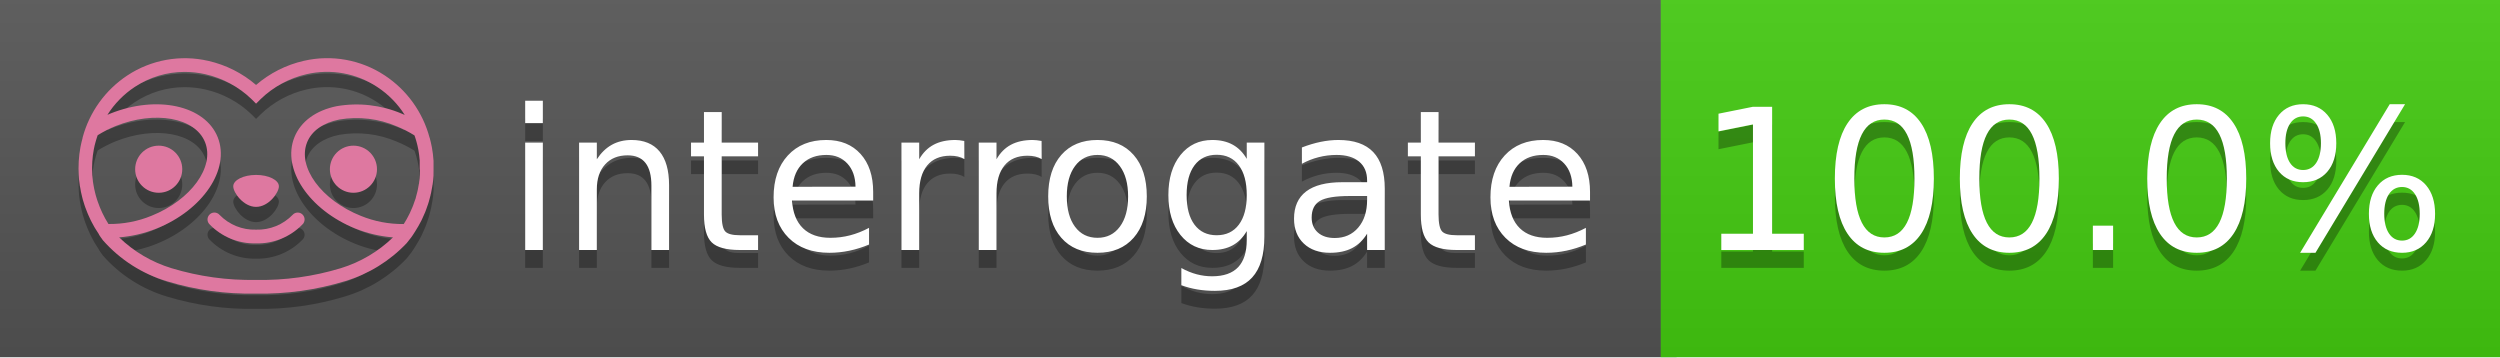
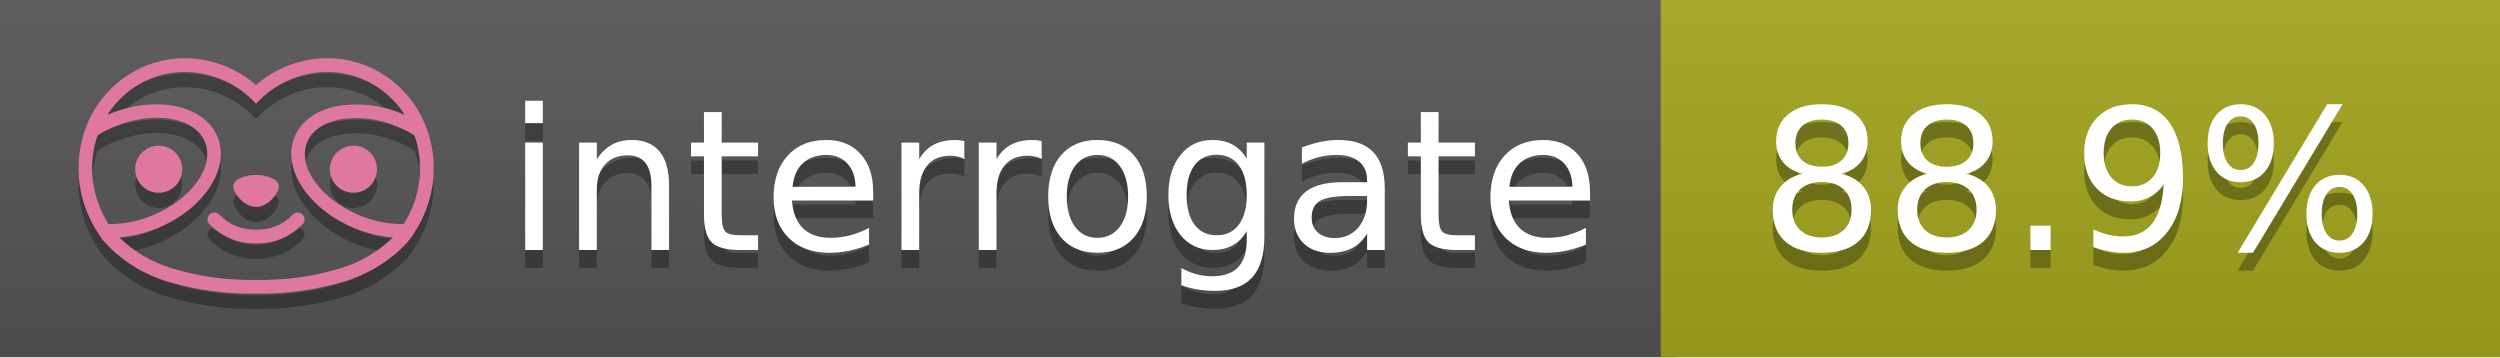
<svg xmlns="http://www.w3.org/2000/svg" width="140" height="20" viewBox="0 0 140 20" version="1.1" xml:space="preserve" style="fill-rule:evenodd;clip-rule:evenodd;stroke-linejoin:round;stroke-miterlimit:2;">
  <g transform="matrix(1,0,0,1,22,0)">
    <g id="backgrounds" transform="matrix(1.32789,0,0,1,-22.3892,0)">
      <rect x="0" y="0" width="71" height="20" style="fill:rgb(85,85,85);" />
    </g>
-     <rect x="71" y="0" width="47" height="20" data-interrogate="color" style="fill:#4c1" />
+     <rect x="71" y="0" width="47" height="20" data-interrogate="color" style="fill:#a4a61d" />
    <g transform="matrix(1.19746,0,0,1,-22.3744,-4.85723e-16)">
      <rect x="0" y="0" width="118" height="20" style="fill:url(#_Linear1);" />
    </g>
  </g>
  <g fill="#fff" text-anchor="middle" font-family="DejaVu Sans,Verdana,Geneva,sans-serif" font-size="110">
    <text x="590" y="150" fill="#010101" fill-opacity=".3" transform="scale(.1)" textLength="610">interrogate</text>
    <text x="590" y="140" transform="scale(.1)" textLength="610">interrogate</text>
-     <text x="1160" y="150" fill="#010101" fill-opacity=".3" transform="scale(.1)" textLength="370" data-interrogate="result">100.0%</text>
-     <text x="1160" y="140" transform="scale(.1)" textLength="370" data-interrogate="result">100.0%</text>
+     <text x="1160" y="150" fill="#010101" fill-opacity=".3" transform="scale(.1)" textLength="370" data-interrogate="result">88.9%</text>
+     <text x="1160" y="140" transform="scale(.1)" textLength="370" data-interrogate="result">88.9%</text>
  </g>
  <g id="logo-shadow" transform="matrix(0.854876,0,0,0.854876,-6.73514,1.732)">
    <g transform="matrix(0.299012,0,0,0.299012,9.70229,-6.68582)">
      <path d="M50,64.25C52.76,64.25 55,61.13 55,59.75C55,58.37 52.76,57.25 50,57.25C47.24,57.25 45,58.37 45,59.75C45,61.13 47.24,64.25 50,64.25Z" style="fill:rgb(1,1,1);fill-opacity:0.3;fill-rule:nonzero;" />
    </g>
    <g transform="matrix(0.299012,0,0,0.299012,9.70229,-6.68582)">
      <path d="M88,49.05C86.506,43.475 83.018,38.638 78.2,35.46C72.969,32.002 66.539,30.844 60.43,32.26C56.576,33.145 52.995,34.958 50,37.54C46.998,34.958 43.411,33.149 39.55,32.27C33.441,30.853 27.011,32.011 21.78,35.47C16.97,38.652 13.489,43.489 12,49.06L12,49.13C11.82,49.79 11.66,50.46 11.53,51.13C11.146,53.207 11.021,55.323 11.16,57.43C11.16,58.03 11.26,58.63 11.34,59.23C11.34,59.51 11.43,59.79 11.48,60.07C11.53,60.35 11.58,60.68 11.64,60.98C11.7,61.28 11.8,61.69 11.89,62.05C11.98,62.41 11.99,62.47 12.05,62.68C12.16,63.07 12.28,63.46 12.41,63.84L12.58,64.34C12.72,64.74 12.88,65.14 13.04,65.53L13.23,65.98C13.403,66.373 13.583,66.767 13.77,67.16L13.99,67.59C14.19,67.97 14.39,68.35 14.61,68.73L14.87,69.15C15.1,69.52 15.33,69.89 15.58,70.26L15.58,70.32L15.99,70.93C16.14,71.14 16.29,71.36 16.45,71.57C20.206,75.83 25.086,78.95 30.53,80.57C36.839,82.48 43.41,83.385 50,83.25C56.599,83.374 63.177,82.456 69.49,80.53C74.644,78.978 79.303,76.102 83,72.19C83.34,71.78 83.65,71.35 84,70.92L84.18,70.66L84.33,70.44L84.41,70.32C84.55,70.12 84.67,69.9 84.81,69.7C85.07,69.3 85.32,68.89 85.55,68.48C85.78,68.07 86.02,67.65 86.23,67.22C86.31,67.05 86.39,66.88 86.47,66.7C86.67,66.28 86.85,65.87 87.03,65.44L87.23,64.92C87.397,64.487 87.55,64.05 87.69,63.61L87.85,63.09C87.98,62.64 88.1,62.19 88.21,61.74C88.21,61.57 88.3,61.39 88.33,61.22C88.43,60.75 88.52,60.22 88.6,59.79C88.6,59.64 88.66,59.49 88.68,59.33C88.77,58.71 88.84,58.08 88.88,57.45L88.88,54.17C88.817,53.164 88.693,52.162 88.51,51.17C88.38,50.5 88.23,49.84 88.05,49.17L88,49.05ZM85.89,56.44L85.89,57.23C85.89,57.78 85.79,58.32 85.72,58.86C85.72,59.01 85.72,59.15 85.65,59.3C85.59,59.7 85.51,60.11 85.43,60.51L85.32,60.99C85.23,61.38 85.12,61.77 85.01,62.16C85.01,62.31 84.93,62.46 84.88,62.6C84.74,63.04 84.59,63.47 84.42,63.9L84.27,64.28C84.1,64.71 83.91,65.14 83.71,65.56C83.51,65.98 83.43,66.12 83.28,66.4L83.01,66.91C82.83,67.223 82.643,67.537 82.45,67.85L82.35,68.01C79.121,68.047 75.918,67.434 72.93,66.21C64.27,62.74 59,55.52 61.18,50.11C62.18,47.6 64.7,45.82 68.26,45.11C72.489,44.395 76.835,44.908 80.78,46.59C82.141,47.144 83.453,47.813 84.7,48.59C84.76,48.76 84.82,48.93 84.88,49.1C84.94,49.27 85.05,49.63 85.12,49.9C85.28,50.5 85.44,51.1 85.55,51.73C85.691,52.507 85.792,53.292 85.85,54.08L85.85,55.89C85.85,56.12 85.91,56.25 85.91,56.45L85.89,56.44ZM17.66,68C16.668,66.435 15.869,64.756 15.28,63L15.17,62.68C15.06,62.35 14.96,62.01 14.87,61.68C14.823,61.493 14.777,61.31 14.73,61.13C14.66,60.84 14.59,60.55 14.53,60.27C14.47,59.99 14.43,59.72 14.38,59.44C14.33,59.16 14.3,59 14.27,58.78C14.2,58.27 14.15,57.78 14.11,57.23L14.11,57.03C14.008,55.236 14.122,53.437 14.45,51.67C14.56,51.06 14.71,50.46 14.88,49.87C14.96,49.59 15.04,49.32 15.13,49.05C15.22,48.78 15.24,48.72 15.3,48.55C16.548,47.774 17.859,47.105 19.22,46.55C27.86,43.09 36.65,44.67 38.82,50.08C40.99,55.49 35.73,62.74 27.09,66.2C24.101,67.431 20.893,68.043 17.66,68ZM68.57,77.68C62.554,79.508 56.287,80.376 50,80.25C43.737,80.37 37.495,79.506 31.5,77.69C27.185,76.38 23.243,74.062 20,70.93C22.815,70.706 25.58,70.055 28.2,69C38.37,64.92 44.39,56 41.6,49C38.81,42 28.27,39.72 18.1,43.8L17.43,44.09C18.973,41.648 21.019,39.561 23.43,37.97C26.671,35.824 30.473,34.68 34.36,34.68C35.884,34.681 37.404,34.852 38.89,35.19C42.694,36.049 46.191,37.935 49,40.64L50,41.64L51,40.64C53.797,37.937 57.279,36.049 61.07,35.18C66.402,33.947 72.014,34.968 76.57,38C78.98,39.588 81.026,41.671 82.57,44.11L81.9,43.82C77.409,41.921 72.464,41.355 67.66,42.19C63.08,43.12 59.79,45.54 58.39,49.02C55.6,55.97 61.62,64.94 71.79,69.02C74.414,70.07 77.182,70.714 80,70.93C76.776,74.05 72.859,76.363 68.57,77.68Z" style="fill:rgb(1,1,1);fill-opacity:0.3;fill-rule:nonzero;" />
    </g>
    <g transform="matrix(0.299012,0,0,0.299012,9.70229,-6.68582)">
      <circle cx="71.33" cy="56" r="5.16" style="fill:rgb(1,1,1);fill-opacity:0.3;" />
    </g>
    <g transform="matrix(0.299012,0,0,0.299012,9.70229,-6.68582)">
      <circle cx="28.67" cy="56" r="5.16" style="fill:rgb(1,1,1);fill-opacity:0.3;" />
    </g>
    <g transform="matrix(0.299012,0,0,0.299012,9.70229,-6.68582)">
      <path d="M58,66C55.912,68.161 53.003,69.339 50,69.24C46.997,69.339 44.088,68.161 42,66C41.714,65.677 41.302,65.491 40.87,65.491C40.042,65.491 39.361,66.172 39.361,67C39.361,67.368 39.496,67.724 39.74,68C42.403,70.804 46.134,72.35 50,72.25C53.862,72.347 57.59,70.802 60.25,68C60.495,67.725 60.63,67.369 60.63,67C60.63,66.174 59.951,65.495 59.125,65.495C58.695,65.495 58.285,65.679 58,66Z" style="fill:rgb(1,1,1);fill-opacity:0.3;fill-rule:nonzero;" />
    </g>
  </g>
  <g id="logo-pink" transform="matrix(0.854876,0,0,0.854876,-6.73514,0.877124)">
    <g transform="matrix(0.299012,0,0,0.299012,9.70229,-6.68582)">
      <path d="M50,64.25C52.76,64.25 55,61.13 55,59.75C55,58.37 52.76,57.25 50,57.25C47.24,57.25 45,58.37 45,59.75C45,61.13 47.24,64.25 50,64.25Z" style="fill:rgb(222,120,160);fill-rule:nonzero;" />
    </g>
    <g transform="matrix(0.299012,0,0,0.299012,9.70229,-6.68582)">
      <path d="M88,49.05C86.506,43.475 83.018,38.638 78.2,35.46C72.969,32.002 66.539,30.844 60.43,32.26C56.576,33.145 52.995,34.958 50,37.54C46.998,34.958 43.411,33.149 39.55,32.27C33.441,30.853 27.011,32.011 21.78,35.47C16.97,38.652 13.489,43.489 12,49.06L12,49.13C11.82,49.79 11.66,50.46 11.53,51.13C11.146,53.207 11.021,55.323 11.16,57.43C11.16,58.03 11.26,58.63 11.34,59.23C11.34,59.51 11.43,59.79 11.48,60.07C11.53,60.35 11.58,60.68 11.64,60.98C11.7,61.28 11.8,61.69 11.89,62.05C11.98,62.41 11.99,62.47 12.05,62.68C12.16,63.07 12.28,63.46 12.41,63.84L12.58,64.34C12.72,64.74 12.88,65.14 13.04,65.53L13.23,65.98C13.403,66.373 13.583,66.767 13.77,67.16L13.99,67.59C14.19,67.97 14.39,68.35 14.61,68.73L14.87,69.15C15.1,69.52 15.33,69.89 15.58,70.26L15.58,70.32L15.99,70.93C16.14,71.14 16.29,71.36 16.45,71.57C20.206,75.83 25.086,78.95 30.53,80.57C36.839,82.48 43.41,83.385 50,83.25C56.599,83.374 63.177,82.456 69.49,80.53C74.644,78.978 79.303,76.102 83,72.19C83.34,71.78 83.65,71.35 84,70.92L84.18,70.66L84.33,70.44L84.41,70.32C84.55,70.12 84.67,69.9 84.81,69.7C85.07,69.3 85.32,68.89 85.55,68.48C85.78,68.07 86.02,67.65 86.23,67.22C86.31,67.05 86.39,66.88 86.47,66.7C86.67,66.28 86.85,65.87 87.03,65.44L87.23,64.92C87.397,64.487 87.55,64.05 87.69,63.61L87.85,63.09C87.98,62.64 88.1,62.19 88.21,61.74C88.21,61.57 88.3,61.39 88.33,61.22C88.43,60.75 88.52,60.22 88.6,59.79C88.6,59.64 88.66,59.49 88.68,59.33C88.77,58.71 88.84,58.08 88.88,57.45L88.88,54.17C88.817,53.164 88.693,52.162 88.51,51.17C88.38,50.5 88.23,49.84 88.05,49.17L88,49.05ZM85.89,56.44L85.89,57.23C85.89,57.78 85.79,58.32 85.72,58.86C85.72,59.01 85.72,59.15 85.65,59.3C85.59,59.7 85.51,60.11 85.43,60.51L85.32,60.99C85.23,61.38 85.12,61.77 85.01,62.16C85.01,62.31 84.93,62.46 84.88,62.6C84.74,63.04 84.59,63.47 84.42,63.9L84.27,64.28C84.1,64.71 83.91,65.14 83.71,65.56C83.51,65.98 83.43,66.12 83.28,66.4L83.01,66.91C82.83,67.223 82.643,67.537 82.45,67.85L82.35,68.01C79.121,68.047 75.918,67.434 72.93,66.21C64.27,62.74 59,55.52 61.18,50.11C62.18,47.6 64.7,45.82 68.26,45.11C72.489,44.395 76.835,44.908 80.78,46.59C82.141,47.144 83.453,47.813 84.7,48.59C84.76,48.76 84.82,48.93 84.88,49.1C84.94,49.27 85.05,49.63 85.12,49.9C85.28,50.5 85.44,51.1 85.55,51.73C85.691,52.507 85.792,53.292 85.85,54.08L85.85,55.89C85.85,56.12 85.91,56.25 85.91,56.45L85.89,56.44ZM17.66,68C16.668,66.435 15.869,64.756 15.28,63L15.17,62.68C15.06,62.35 14.96,62.01 14.87,61.68C14.823,61.493 14.777,61.31 14.73,61.13C14.66,60.84 14.59,60.55 14.53,60.27C14.47,59.99 14.43,59.72 14.38,59.44C14.33,59.16 14.3,59 14.27,58.78C14.2,58.27 14.15,57.78 14.11,57.23L14.11,57.03C14.008,55.236 14.122,53.437 14.45,51.67C14.56,51.06 14.71,50.46 14.88,49.87C14.96,49.59 15.04,49.32 15.13,49.05C15.22,48.78 15.24,48.72 15.3,48.55C16.548,47.774 17.859,47.105 19.22,46.55C27.86,43.09 36.65,44.67 38.82,50.08C40.99,55.49 35.73,62.74 27.09,66.2C24.101,67.431 20.893,68.043 17.66,68ZM68.57,77.68C62.554,79.508 56.287,80.376 50,80.25C43.737,80.37 37.495,79.506 31.5,77.69C27.185,76.38 23.243,74.062 20,70.93C22.815,70.706 25.58,70.055 28.2,69C38.37,64.92 44.39,56 41.6,49C38.81,42 28.27,39.72 18.1,43.8L17.43,44.09C18.973,41.648 21.019,39.561 23.43,37.97C26.671,35.824 30.473,34.68 34.36,34.68C35.884,34.681 37.404,34.852 38.89,35.19C42.694,36.049 46.191,37.935 49,40.64L50,41.64L51,40.64C53.797,37.937 57.279,36.049 61.07,35.18C66.402,33.947 72.014,34.968 76.57,38C78.98,39.588 81.026,41.671 82.57,44.11L81.9,43.82C77.409,41.921 72.464,41.355 67.66,42.19C63.08,43.12 59.79,45.54 58.39,49.02C55.6,55.97 61.62,64.94 71.79,69.02C74.414,70.07 77.182,70.714 80,70.93C76.776,74.05 72.859,76.363 68.57,77.68Z" style="fill:rgb(222,120,160);fill-rule:nonzero;" />
    </g>
    <g transform="matrix(0.299012,0,0,0.299012,9.70229,-6.68582)">
      <circle cx="71.33" cy="56" r="5.16" style="fill:rgb(222,120,160);" />
    </g>
    <g transform="matrix(0.299012,0,0,0.299012,9.70229,-6.68582)">
      <circle cx="28.67" cy="56" r="5.16" style="fill:rgb(222,120,160);" />
    </g>
    <g transform="matrix(0.299012,0,0,0.299012,9.70229,-6.68582)">
      <path d="M58,66C55.912,68.161 53.003,69.339 50,69.24C46.997,69.339 44.088,68.161 42,66C41.714,65.677 41.302,65.491 40.87,65.491C40.042,65.491 39.361,66.172 39.361,67C39.361,67.368 39.496,67.724 39.74,68C42.403,70.804 46.134,72.35 50,72.25C53.862,72.347 57.59,70.802 60.25,68C60.495,67.725 60.63,67.369 60.63,67C60.63,66.174 59.951,65.495 59.125,65.495C58.695,65.495 58.285,65.679 58,66Z" style="fill:rgb(222,120,160);fill-rule:nonzero;" />
    </g>
  </g>
  <defs>
    <linearGradient id="_Linear1" x1="0" y1="0" x2="1" y2="0" gradientUnits="userSpaceOnUse" gradientTransform="matrix(1.22465e-15,20,-20,1.22465e-15,0,0)">
      <stop offset="0" style="stop-color:rgb(187,187,187);stop-opacity:0.1" />
      <stop offset="1" style="stop-color:black;stop-opacity:0.1" />
    </linearGradient>
  </defs>
</svg>
